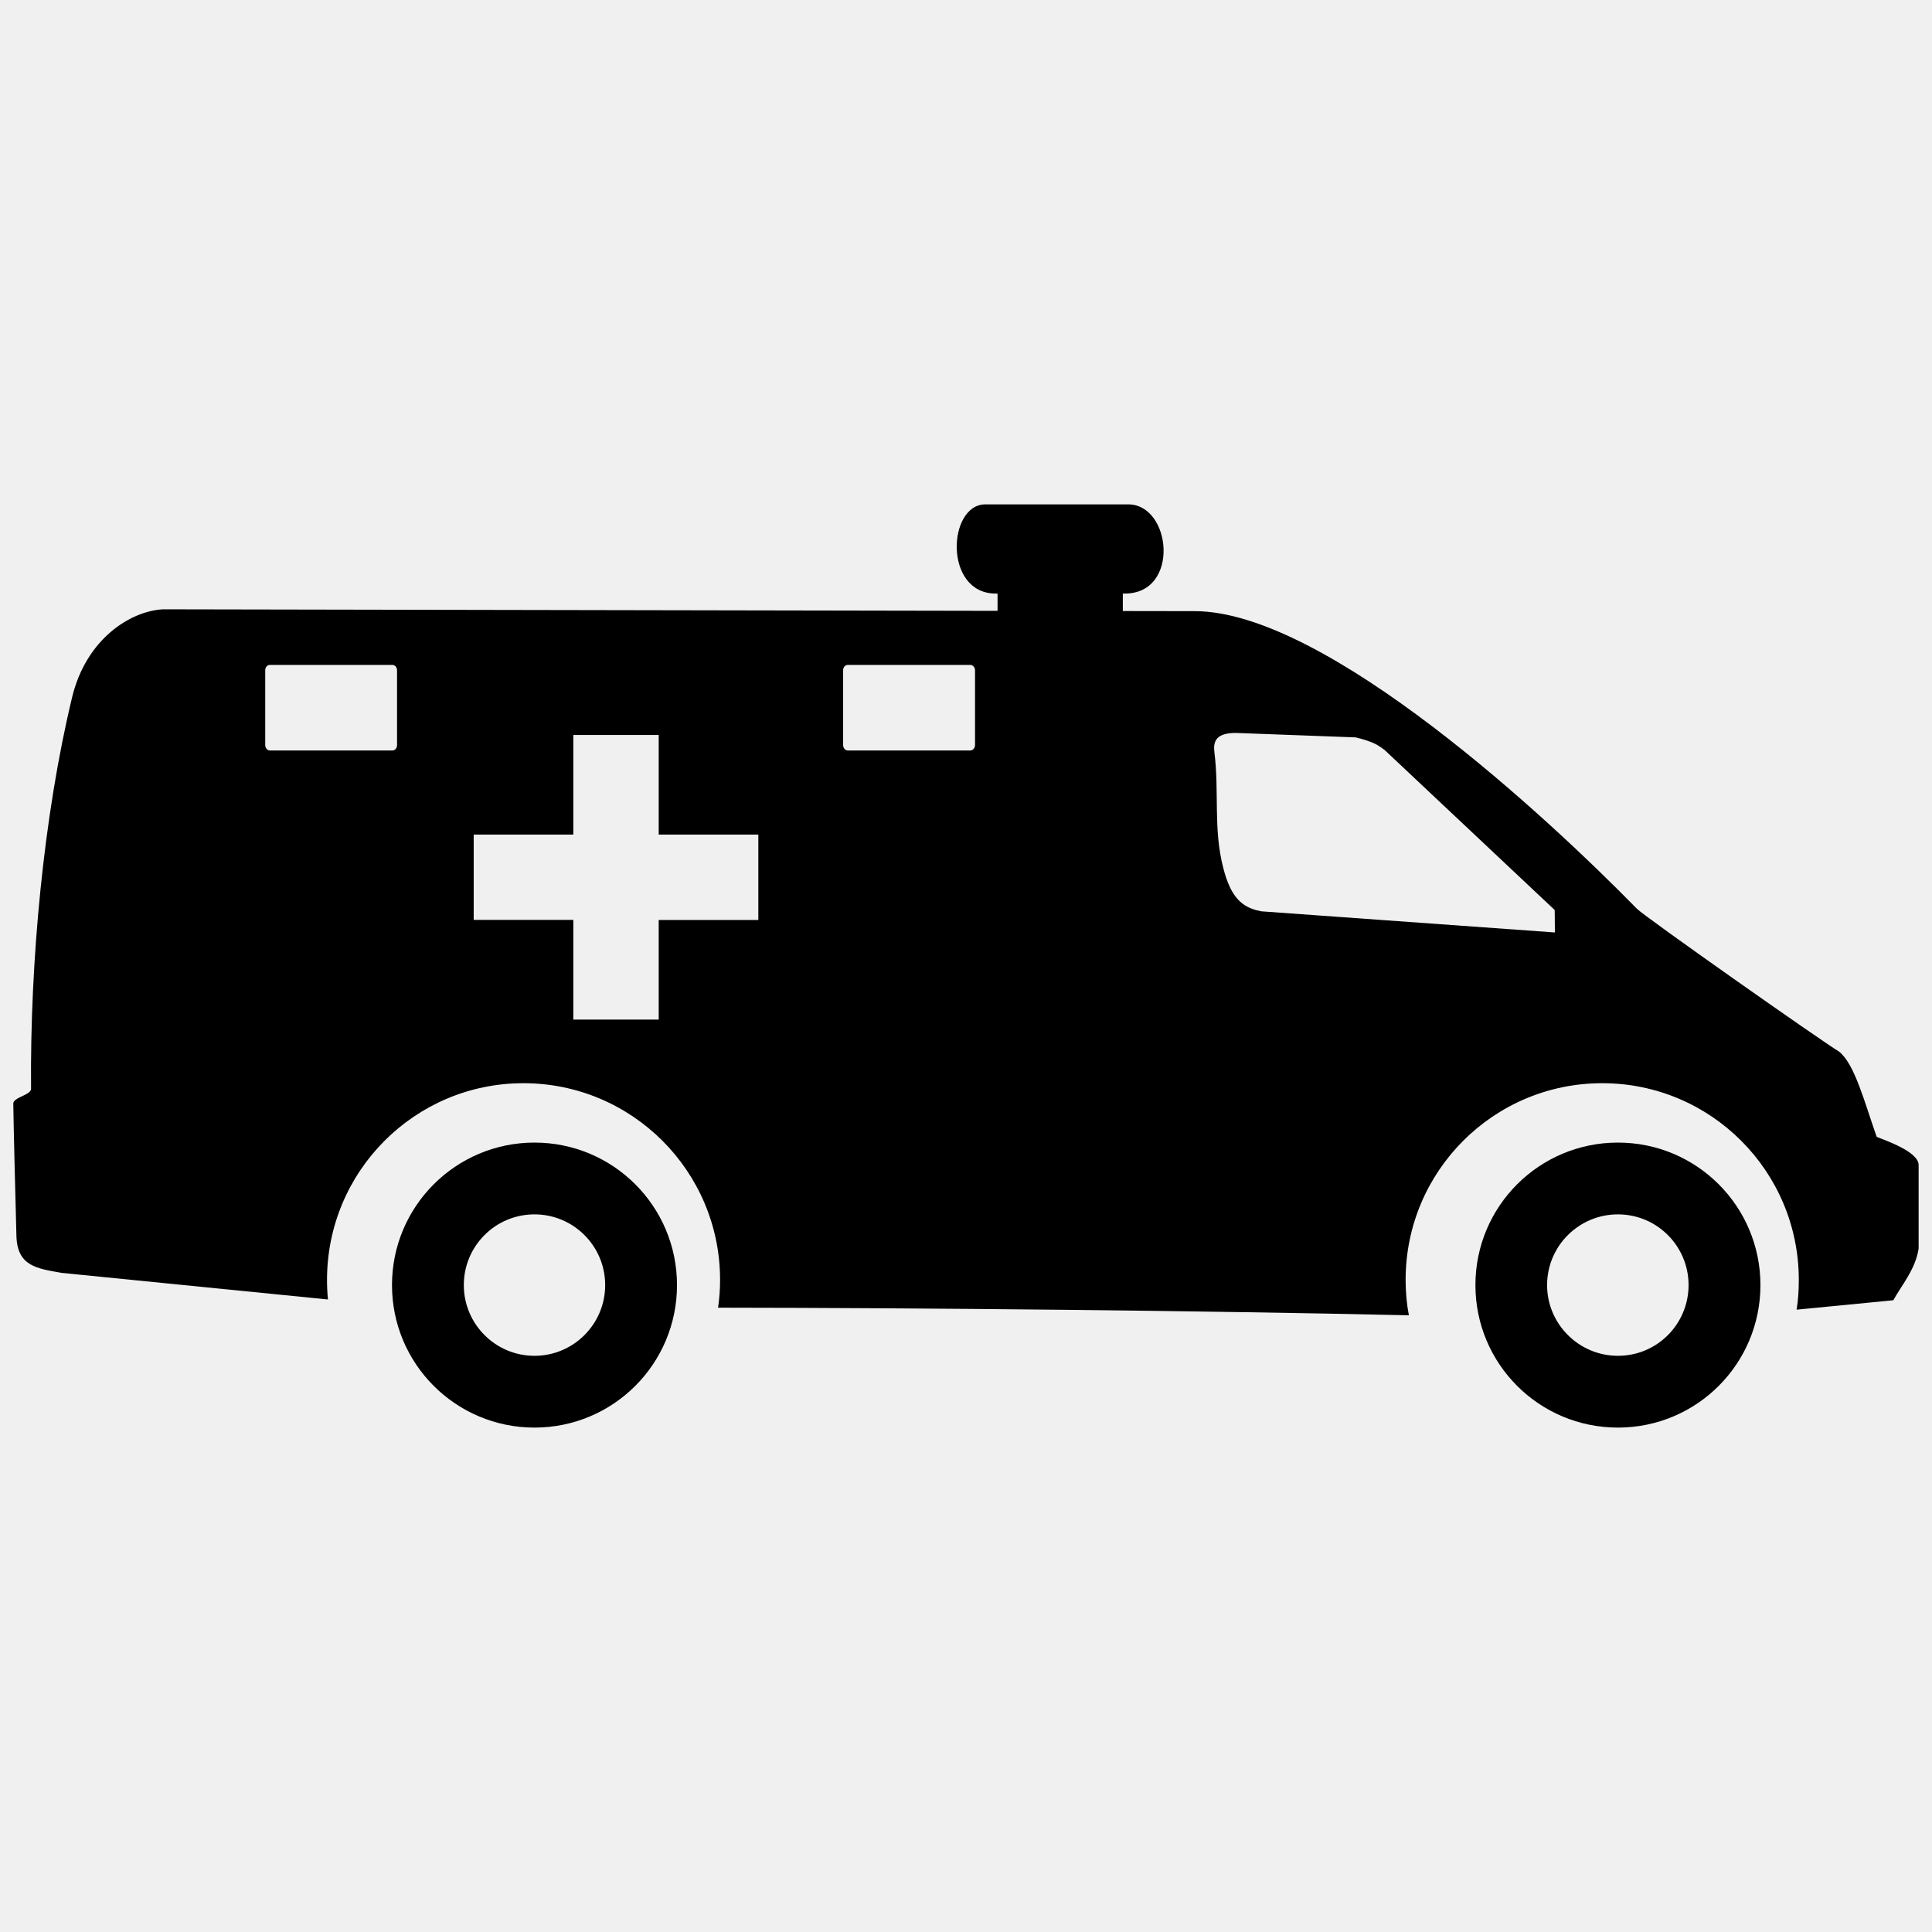
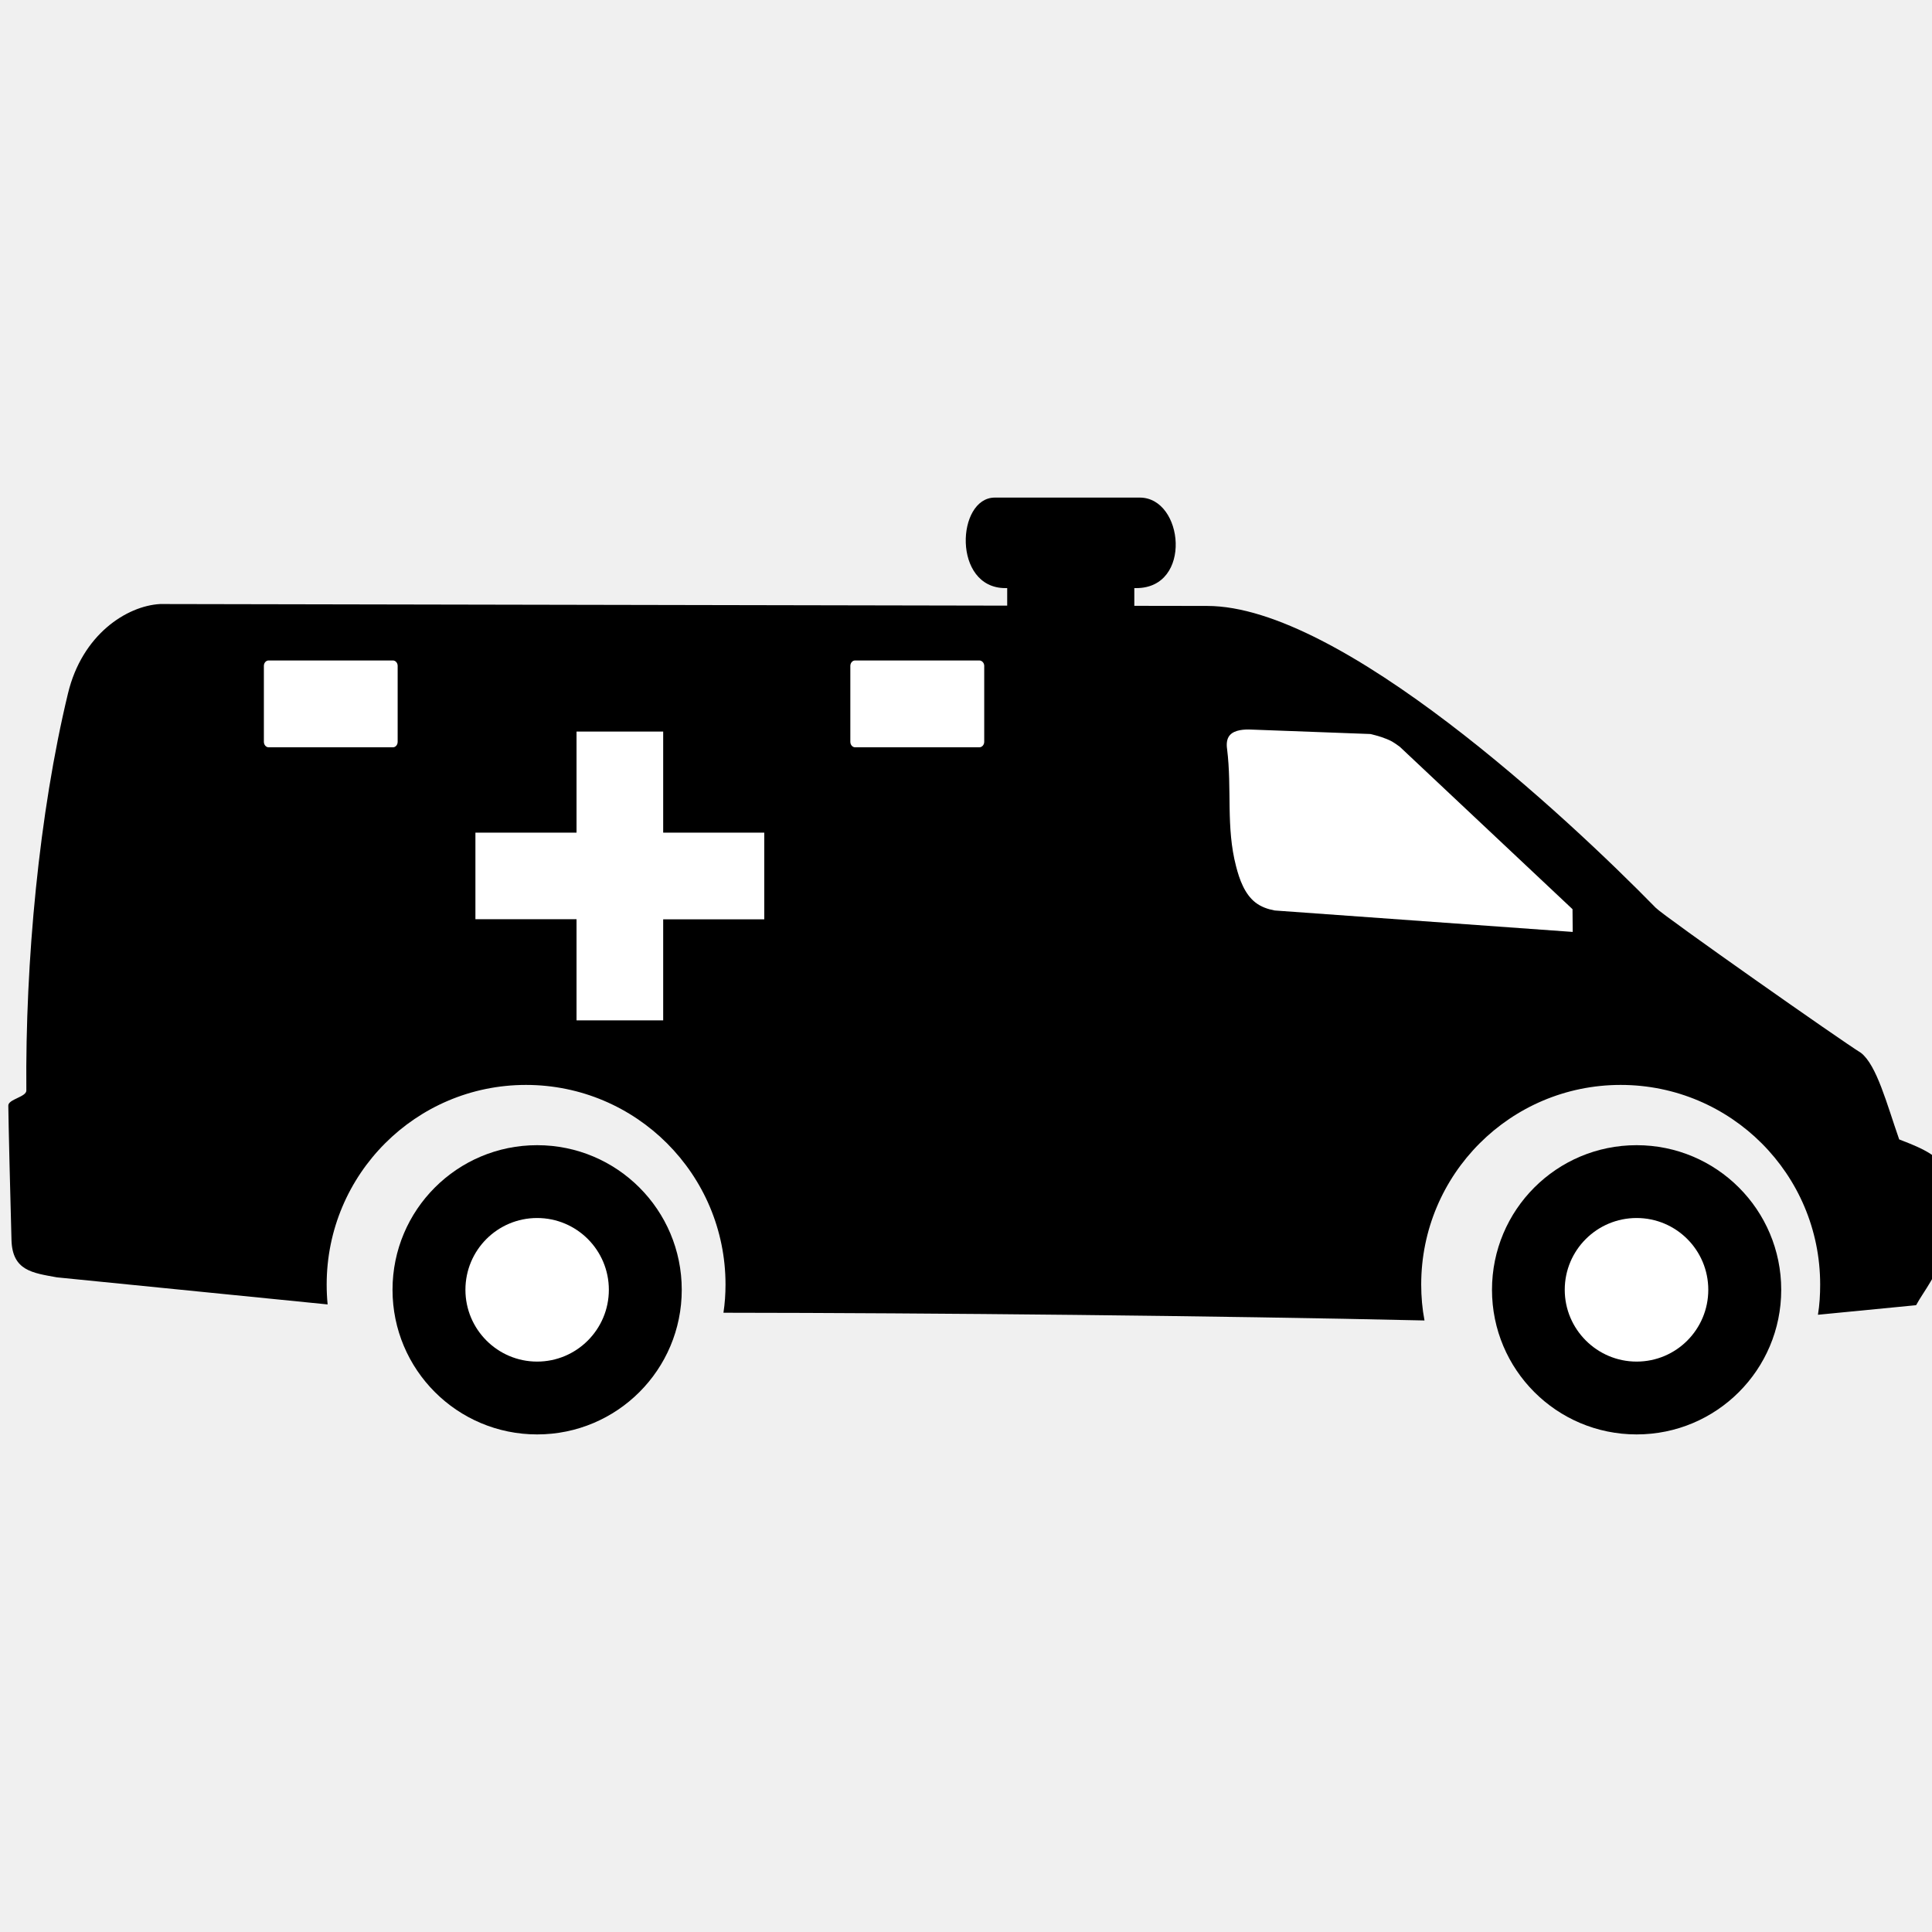
<svg xmlns="http://www.w3.org/2000/svg" version="1.1" id="Layer_1" x="0px" y="0px" viewBox="0 0 50.46 50.46" style="enable-background:new 0 0 50.46 50.46;" xml:space="preserve">
+   <style type="text/css">
+ 	.st0{fill:#FFFFFF;}
+ </style>
  <g>
-     <path d="M13.96,29.842c-2.057,0-3.722,1.666-3.722,3.722s1.665,3.722,3.722,3.722c2.058,0,3.722-1.666,3.722-3.722   S16.018,29.842,13.96,29.842z M13.96,35.411c-1.021,0-1.846-0.83-1.846-1.847c0-1.022,0.826-1.847,1.846-1.847   c1.018,0,1.846,0.826,1.846,1.847C15.806,34.581,14.981,35.411,13.96,35.411z" />
-     <path d="M42.257,29.842c-2.059,0-3.722,1.666-3.722,3.722s1.663,3.722,3.722,3.722s3.722-1.666,3.722-3.722   S44.316,29.842,42.257,29.842z M42.257,35.411c-1.019,0-1.85-0.83-1.85-1.847c0-1.022,0.831-1.847,1.85-1.847   c1.019,0,1.845,0.826,1.845,1.847C44.102,34.581,43.282,35.411,42.257,35.411z" />
-     <path d="M49.015,29.692c-0.321-0.915-0.577-1.91-0.985-2.228c-0.49-0.298-5.057-3.507-5.279-3.731   c-2.275-2.325-8.108-7.771-11.55-7.771l-1.875-0.003v-0.456h0.05c1.452,0,1.223-2.33,0.09-2.33h-3.73   c-0.987,0-1.096,2.33,0.271,2.33h0.047v0.451l-21.8-0.04c-0.86,0.048-2.007,0.784-2.371,2.299c-0.746,3.094-1.1,6.904-1.072,10.222   c0.003,0.166-0.466,0.224-0.464,0.388c0.005,0.443,0.051,2.347,0.082,3.459c0.022,0.793,0.542,0.848,1.171,0.962l6.966,0.696   c-0.017-0.169-0.025-0.338-0.025-0.512c0-2.835,2.294-5.137,5.13-5.137c2.837,0,5.136,2.3,5.136,5.137   c0,0.246-0.017,0.487-0.053,0.726c5.412,0.005,12.692,0.077,18.043,0.199c-0.057-0.298-0.085-0.607-0.085-0.925   c0-2.837,2.297-5.137,5.135-5.137c2.837,0,5.134,2.3,5.134,5.137c0,0.264-0.015,0.522-0.057,0.778l2.526-0.246   c0.196-0.365,0.584-0.811,0.661-1.353v-2.178C50.112,30.083,49.259,29.792,49.015,29.692z M10.37,19.458   c0,0.081-0.053,0.143-0.122,0.143H7.049c-0.066,0-0.122-0.062-0.122-0.143v-1.953c0-0.076,0.053-0.139,0.122-0.139h3.199   c0.066,0,0.122,0.061,0.122,0.139C10.37,17.505,10.37,19.458,10.37,19.458z M19.806,24.028h-2.602v2.601h-2.23v-2.603h-2.602   v-2.228h2.602v-2.602h2.23v2.602h2.602V24.028z M25.466,19.458c0,0.081-0.057,0.143-0.127,0.143h-3.196   c-0.066,0-0.122-0.062-0.122-0.143v-1.953c0-0.076,0.053-0.139,0.122-0.139h3.196c0.067,0,0.127,0.061,0.127,0.139   C25.466,17.505,25.466,19.458,25.466,19.458z M32.943,23.802c-0.179-0.034-0.351-0.092-0.497-0.206   c-0.279-0.216-0.413-0.598-0.497-0.93c-0.264-1.011-0.102-1.985-0.231-3.02c-0.017-0.122-0.012-0.264,0.072-0.358   c0.124-0.14,0.383-0.15,0.547-0.143l3.068,0.114c0.186,0.044,0.39,0.102,0.559,0.194c0.067,0.039,0.137,0.088,0.201,0.137   l4.441,4.178l0.005,0.586L32.943,23.802z" />
+     <path d="M14.029,29.91c2.088,0,3.777,1.691,3.777,3.777c0,2.087-1.689,3.777-3.777,3.777s-3.777-1.691-3.777-3.777   C10.252,31.6,11.941,29.91,14.029,29.91z" />
+     <path d="M42.745,29.91c2.089,0,3.777,1.691,3.777,3.777c0,2.087-1.688,3.777-3.777,3.777c-2.089,0-3.777-1.691-3.777-3.777   C38.968,31.6,40.656,29.91,42.745,29.91z" />
+     <path d="M43.247,23.712c0.225,0.227,4.86,3.483,5.357,3.786c0.414,0.323,0.674,1.332,0.999,2.261   c0.247,0.101,1.113,0.396,1.113,0.747v2.21c-0.078,0.55-0.472,1.002-0.671,1.373l-2.564,0.25c0.043-0.26,0.058-0.522,0.058-0.79   c0-2.879-2.331-5.213-5.21-5.213c-2.879,0-5.21,2.334-5.21,5.213c0,0.323,0.028,0.636,0.086,0.939   c-5.43-0.124-12.818-0.197-18.31-0.202c0.037-0.242,0.054-0.487,0.054-0.737c0-2.879-2.333-5.213-5.212-5.213   c-2.878,0-5.205,2.337-5.205,5.213c0,0.177,0.008,0.348,0.025,0.52l-7.069-0.707c-0.638-0.116-1.166-0.172-1.188-0.976   c-0.032-1.128-0.078-3.061-0.083-3.51c-0.003-0.167,0.473-0.225,0.471-0.394c-0.029-3.367,0.331-7.233,1.088-10.373   c0.37-1.537,1.533-2.284,2.406-2.333l22.124,0.042V15.36h-0.048c-1.388,0-1.277-2.364-0.275-2.364h3.785   c1.151,0,1.383,2.364-0.091,2.364h-0.051v0.463l1.903,0.003C35.019,15.825,40.938,21.352,43.247,23.712z" />
+     <polygon class="st0" points="15.058,19.107 17.321,19.107 17.321,21.747 19.961,21.747 19.961,24.011 17.321,24.011 17.321,26.65    15.058,26.65 15.058,24.008 12.417,24.008 12.417,21.747 15.058,21.747  " />
+     <path class="st0" d="M22.333,17.25h3.244c0.068,0,0.129,0.062,0.129,0.141v1.982c0,0.082-0.058,0.145-0.129,0.145h-3.244   c-0.067,0-0.124-0.063-0.124-0.145v-1.982C22.21,17.314,22.264,17.25,22.333,17.25z" />
+     <path class="st0" d="M7.016,17.25h3.246c0.067,0,0.124,0.062,0.124,0.141v1.982c0,0.082-0.054,0.145-0.124,0.145H7.016   c-0.067,0-0.124-0.063-0.124-0.145v-1.982C6.892,17.314,6.947,17.25,7.016,17.25z" />
+     <path class="st0" d="M36.563,19.507c-0.066-0.049-0.136-0.1-0.204-0.139c-0.172-0.093-0.379-0.153-0.568-0.197l-3.114-0.116   c-0.167-0.008-0.429,0.003-0.555,0.145c-0.086,0.096-0.091,0.24-0.073,0.363c0.131,1.05-0.033,2.039,0.235,3.064   c0.086,0.337,0.222,0.724,0.505,0.944c0.149,0.116,0.323,0.175,0.505,0.209l7.782,0.56l-0.005-0.594L36.563,19.507z" />
+     <path class="st0" d="M14.029,31.812c1.033,0,1.873,0.838,1.873,1.875c0,1.032-0.838,1.875-1.873,1.875s-1.873-0.843-1.873-1.875   C12.156,32.65,12.994,31.812,14.029,31.812" />
+     <path class="st0" d="M42.745,31.812c1.034,0,1.872,0.838,1.872,1.875c0,1.032-0.833,1.875-1.872,1.875   c-1.034,0-1.877-0.843-1.877-1.875C40.868,32.65,41.71,31.812,42.745,31.812z" />
  </g>
</svg>
